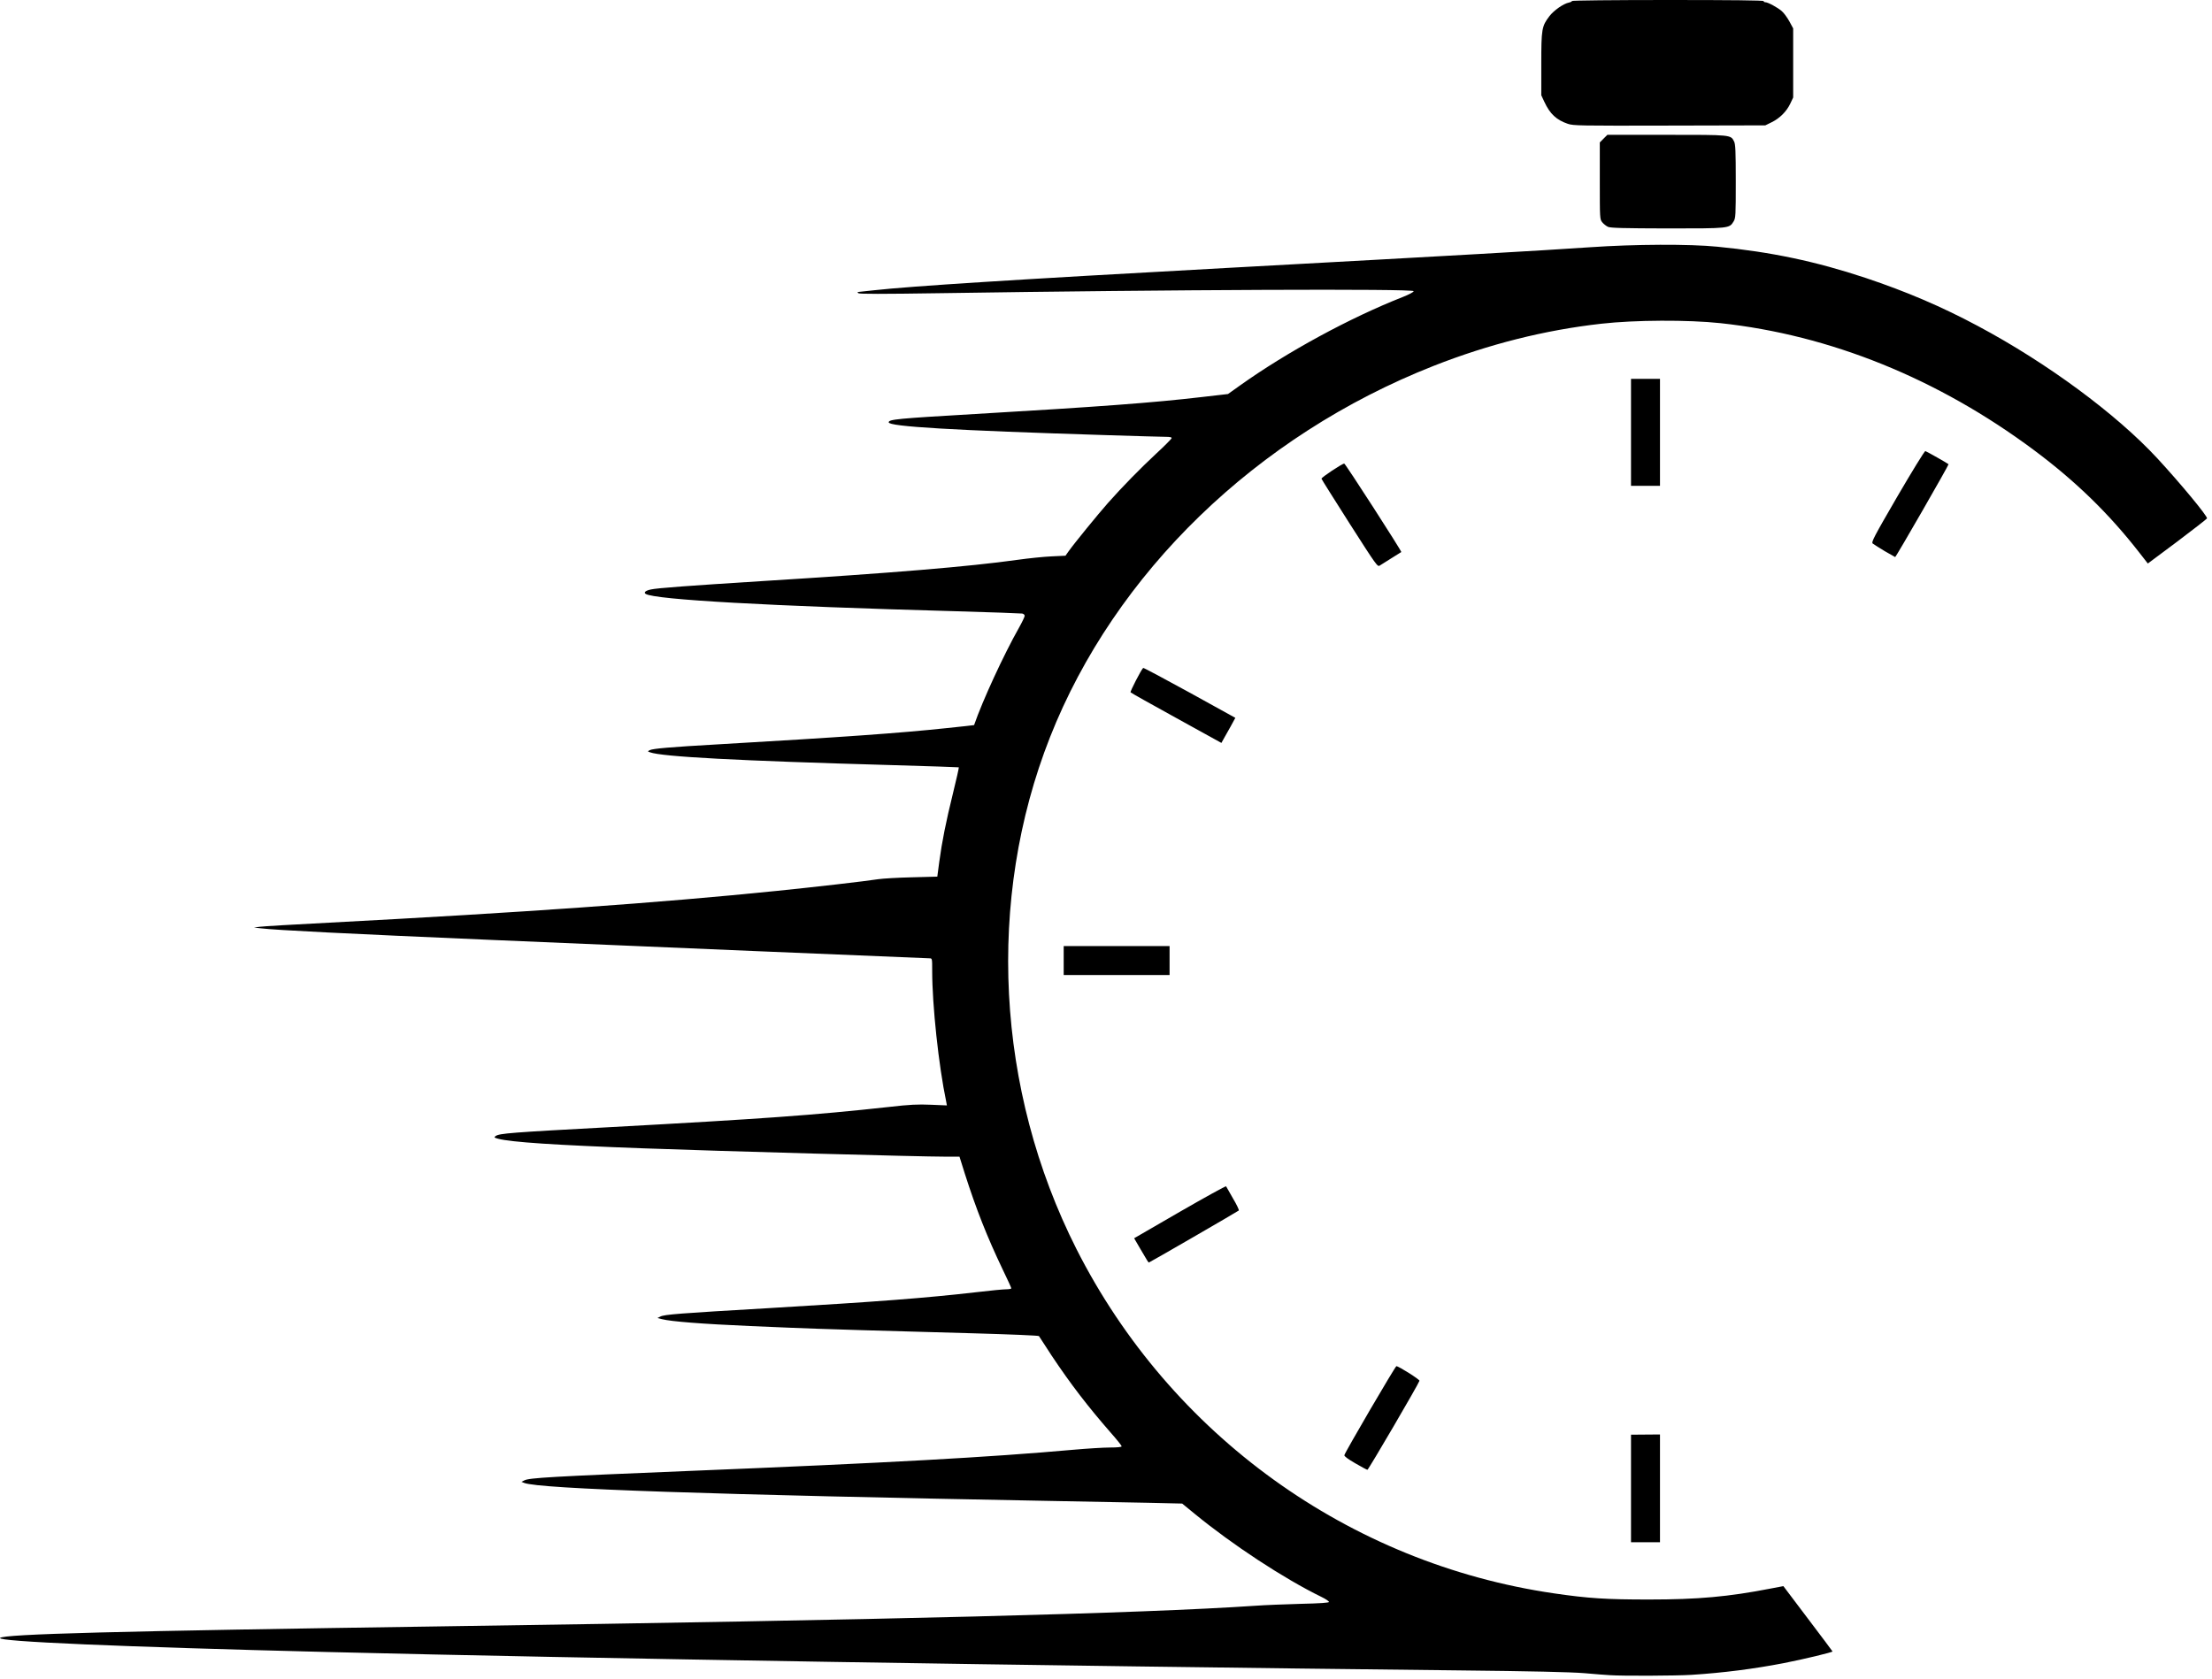
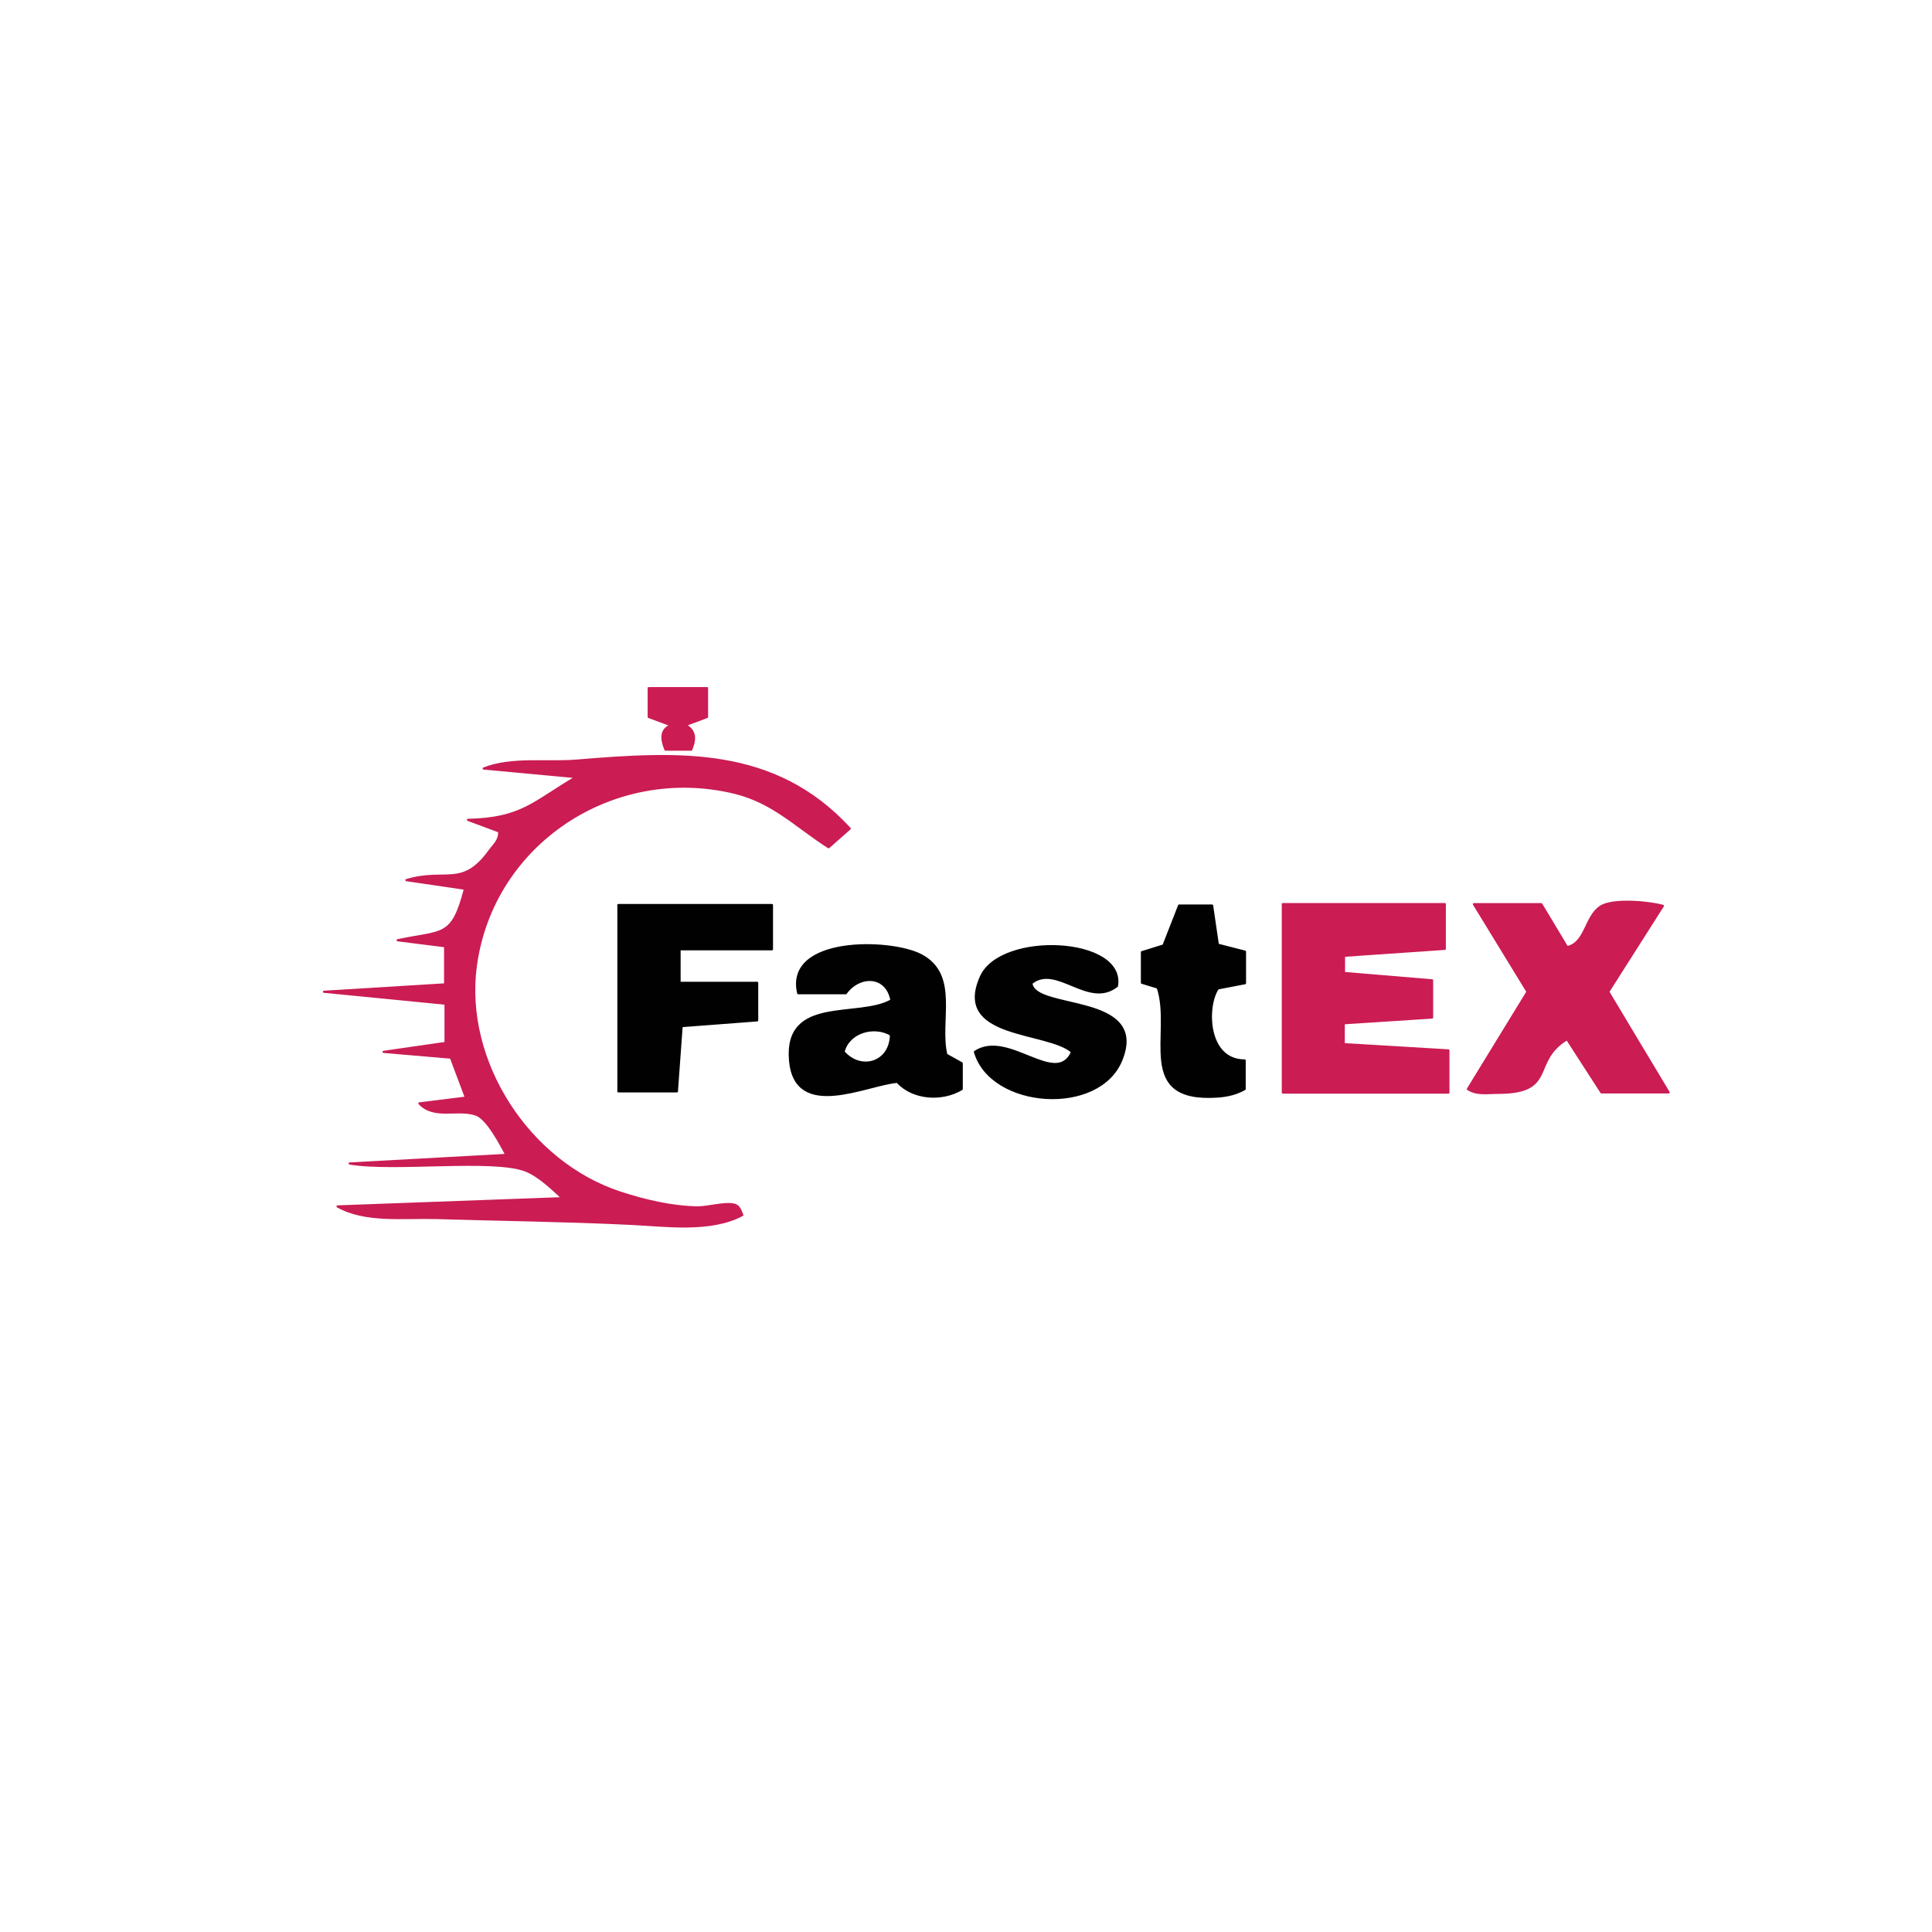
- <svg xmlns="http://www.w3.org/2000/svg" width="336" height="255" viewBox="0 0 336 255" fill="none">
-   <path d="M241.484 37.567C248.324 37.093 256.671 37.06 260.869 37.483C269.012 38.279 275.784 39.701 283.386 42.224C289.548 44.289 294.882 46.558 300.418 49.52C310.931 55.124 321.462 62.895 327.709 69.65C331.197 73.426 335.345 78.437 335.243 78.759C335.208 78.844 333.177 80.435 330.723 82.28L326.253 85.615L324.933 83.922C320.328 78.013 315.265 73.087 308.95 68.381C294.357 57.512 278.002 50.891 261.326 49.097C256.4 48.572 248.358 48.606 243.245 49.182C234.645 50.147 226.129 52.297 217.782 55.581C190.864 66.179 169.346 87.02 159.492 112.009C149.774 136.659 151.264 165.558 163.521 189.785C177.81 217.991 204.915 237.545 236.066 242.082C241.264 242.844 244.007 243.014 250.457 243.014C257.974 243.014 262.579 242.59 268.928 241.354L270.892 240.982L274.6 245.892C276.648 248.583 278.324 250.836 278.357 250.903C278.405 251.022 273.989 252.088 270.942 252.681C266.388 253.561 261.733 254.153 256.976 254.458C254.555 254.61 246.478 254.644 244.531 254.509C244.107 254.492 242.364 254.356 240.638 254.204C238.437 254.035 232.748 253.9 221.422 253.781C156.631 253.07 88.978 251.969 49.582 250.987C18.346 250.209 -0.547 249.396 0.012 248.854C0.642 248.262 17.219 247.822 67.02 247.094C135.435 246.095 173.104 245.147 190.694 243.962C192.049 243.86 195.113 243.742 197.517 243.674C200.564 243.606 201.868 243.504 201.868 243.386C201.867 243.267 201.359 242.928 200.733 242.624C195.011 239.831 187.189 234.684 181.45 229.978L179.571 228.437L174.34 228.318C171.462 228.268 165.079 228.133 160.136 228.048C107.89 227.083 81.969 226.202 79.633 225.305L79.21 225.136L79.65 224.915C80.379 224.526 83.701 224.34 104.774 223.477C135.13 222.241 150.164 221.411 163.064 220.26C165.147 220.074 167.652 219.921 168.617 219.921C169.751 219.921 170.378 219.853 170.378 219.734C170.376 219.63 169.632 218.7 168.719 217.669C165.248 213.691 162.641 210.304 159.763 205.987C158.731 204.415 157.853 203.062 157.816 202.991C157.783 202.907 153.279 202.72 147.776 202.567C136.789 202.28 123.179 201.874 120.012 201.722C118.894 201.671 116.185 201.552 114.001 201.468C106.569 201.146 101.897 200.773 100.542 200.418L99.864 200.248L100.305 200.028C100.897 199.707 103.183 199.538 116.541 198.759C133.437 197.76 140.53 197.218 148.487 196.304C150.468 196.067 152.432 195.881 152.855 195.881C153.278 195.881 153.616 195.813 153.617 195.729C153.617 195.661 153.025 194.34 152.28 192.816C149.944 187.924 148.284 183.725 146.558 178.324L145.745 175.733H143.696C139.616 175.733 109.634 174.904 97.664 174.464C84.289 173.973 77.635 173.533 75.654 173.008C75.045 172.839 75.011 172.805 75.282 172.602C75.841 172.195 77.552 172.06 92.669 171.247C115.728 169.994 123.753 169.418 134.994 168.183C138.228 167.81 139.43 167.76 141.411 167.845L143.832 167.946L143.73 167.387C142.579 161.918 141.597 152.709 141.597 147.512C141.597 145.633 141.597 145.599 141.208 145.599C140.819 145.599 93.144 143.6 74.724 142.805C52.935 141.874 41.879 141.315 39.661 141.044L38.578 140.926L39.425 140.807C39.902 140.739 44.658 140.451 50.006 140.181C79.566 138.623 99.983 137.184 117.979 135.355C123.939 134.746 131.32 133.9 133.386 133.578C134.046 133.477 136.332 133.341 138.465 133.29L142.376 133.188L142.664 131.005C143.087 127.856 143.679 124.893 144.763 120.491C145.287 118.376 145.677 116.616 145.644 116.58C145.61 116.563 141.005 116.394 135.418 116.241C112.022 115.581 100.56 114.972 98.731 114.295C98.358 114.159 98.358 114.159 98.696 113.973C99.137 113.736 101.812 113.499 109.007 113.093C128.002 111.992 136.67 111.383 143.798 110.621C146.081 110.384 147.942 110.181 147.963 110.164C149.233 106.473 152.466 99.464 154.785 95.367C155.259 94.521 155.649 93.709 155.649 93.556C155.649 93.42 155.48 93.251 155.276 93.217C155.055 93.183 150.467 93.014 145.067 92.861C116.829 92.083 99.493 91.101 98.087 90.237C97.731 90.017 98.053 89.729 98.865 89.56C99.813 89.34 104.724 88.984 115.694 88.29C135.57 87.054 147.167 86.089 154.549 85.057C156.225 84.82 158.544 84.582 159.712 84.531L161.846 84.43L162.336 83.736C163.267 82.433 166.771 78.15 168.278 76.439C170.496 73.934 173.222 71.157 175.711 68.838C176.93 67.721 177.929 66.688 177.963 66.586C178.014 66.434 177.742 66.366 177.031 66.366C176.488 66.366 172.477 66.247 168.093 66.111C144.766 65.383 134.996 64.808 134.994 64.165C134.994 63.708 136.315 63.59 148.2 62.895C166.704 61.812 175.22 61.185 182.567 60.321L186.529 59.864L188.408 58.527C195.519 53.465 205.034 48.284 213.093 45.118C214.024 44.746 214.734 44.374 214.734 44.238C214.734 43.849 178.064 44.001 142.884 44.543C133.928 44.678 130.508 44.678 130.372 44.543C130.237 44.408 130.237 44.356 130.372 44.356C130.474 44.356 131.54 44.238 132.742 44.102C138.38 43.476 154.041 42.477 186.208 40.717C223.42 38.685 232.884 38.143 241.484 37.567ZM252.15 234.311H247.748V217.974L249.949 217.956L252.15 217.939V234.311ZM212.111 207.562C212.486 207.581 215.666 209.594 215.615 209.78C215.497 210.254 207.861 223.308 207.709 223.308C207.623 223.307 206.777 222.85 205.847 222.309C204.78 221.699 204.172 221.242 204.205 221.09C204.324 220.599 211.942 207.562 212.111 207.562ZM186.242 180.237C186.276 180.322 186.75 181.152 187.292 182.083C187.851 183.014 188.24 183.843 188.172 183.911C188.037 184.046 174.643 191.799 174.51 191.817C174.476 191.817 174.34 191.648 174.222 191.445C174.086 191.225 173.595 190.396 173.121 189.583L172.274 188.127L179.232 184.098C183.059 181.897 186.208 180.153 186.242 180.237ZM177.658 148.138H161.574V143.736H177.658V148.138ZM173.646 101.478C173.705 101.432 176.868 103.122 180.688 105.219L187.646 109.062L186.936 110.366C186.546 111.077 186.072 111.923 185.869 112.262L185.53 112.872L178.69 109.096C174.936 107.032 171.806 105.273 171.732 105.186C171.631 105.084 173.307 101.816 173.646 101.478ZM204.188 70.43C204.357 70.43 212.945 83.768 212.856 83.872C212.823 83.889 212.145 84.313 211.366 84.804C210.605 85.278 209.792 85.785 209.589 85.921C209.25 86.158 209.115 85.971 205.001 79.538C202.684 75.885 200.755 72.839 200.734 72.732C200.684 72.546 203.88 70.431 204.188 70.43ZM292.461 68.533C292.65 68.586 295.83 70.379 295.982 70.531C296.053 70.624 287.99 84.651 287.872 84.634C287.818 84.615 287.108 84.209 286.264 83.72C285.434 83.212 284.622 82.704 284.47 82.585C284.216 82.382 284.605 81.636 288.211 75.424C290.446 71.598 292.342 68.499 292.461 68.533ZM252.15 73.815H247.748V57.562H252.15V73.815ZM253.149 20.484C263.035 20.484 262.884 20.468 263.408 21.5C263.611 21.906 263.663 22.905 263.663 27.544C263.663 32.809 263.646 33.131 263.324 33.656C262.681 34.706 262.697 34.706 253.302 34.706C246.564 34.689 244.684 34.638 244.261 34.469C243.973 34.333 243.584 34.028 243.381 33.774C243.008 33.317 243.008 33.199 243.008 27.477V21.636L244.159 20.484H253.149ZM253.335 0C262.924 2.53339e-07 267.884 0.051 267.895 0.169C267.895 0.27 268.013 0.339 268.148 0.339C268.555 0.339 270.011 1.135 270.654 1.693C270.976 1.964 271.484 2.675 271.806 3.251L272.381 4.317V14.813L271.941 15.745C271.383 16.93 270.332 17.98 269.113 18.572L268.148 19.046L253.589 19.08C239.926 19.114 238.978 19.097 238.148 18.81C236.405 18.217 235.44 17.302 234.594 15.491L234.119 14.476V9.734C234.119 4.385 234.187 3.996 235.355 2.455C236.016 1.592 237.472 0.559 238.318 0.39C238.572 0.339 238.775 0.237 238.775 0.152C238.777 0.068 245.125 0 253.335 0Z" fill="currentColor" />
+ <svg xmlns="http://www.w3.org/2000/svg" viewBox="0 0 225 225" width="225" height="225">
+   <path d="M82.34 80.14C82.34 81.26 82.34 82.38 82.34 83.5C81.5 83.81 80.67 84.13 79.83 84.44C80.95 85.09 81.05 85.96 80.5 87.3C79.5 87.3 78.5 87.3 77.5 87.3C76.99 86.09 76.9 84.93 78.17 84.47C77.3 84.15 76.43 83.82 75.55 83.5C75.55 82.38 75.55 81.26 75.55 80.14C77.82 80.14 80.08 80.14 82.34 80.14ZM98.96 96.5C98.14 97.22 97.32 97.95 96.5 98.67C92.76 96.29 90.06 93.41 85.5 92.31C71.47 88.94 57.34 98.17 55.41 112.51C53.92 123.64 61.58 135.41 72.24 138.89C75.09 139.82 78.16 140.55 81.17 140.61C82.44 140.64 84.31 140.03 85.49 140.29C86.1 140.43 86.23 141 86.45 141.5C82.75 143.48 77.52 142.72 73.5 142.53C65.95 142.16 58.39 142.08 50.83 141.85C46.97 141.74 42.57 142.33 39.31 140.5C48.04 140.18 56.77 139.86 65.5 139.54C64.3 138.43 62.74 136.9 61.16 136.3C57.36 134.87 45.88 136.38 40.73 135.5C46.81 135.17 52.89 134.83 58.97 134.5C58.32 133.31 56.76 130.25 55.42 129.8C53.22 129.06 50.59 130.36 48.84 128.5C50.65 128.28 52.45 128.06 54.26 127.83C53.67 126.28 53.09 124.72 52.51 123.17C49.9 122.94 47.28 122.72 44.67 122.5C47.07 122.15 49.48 121.8 51.89 121.46C51.89 119.93 51.89 118.41 51.89 116.89C47.17 116.43 42.45 115.96 37.73 115.5C42.43 115.21 47.13 114.93 51.84 114.64C51.84 113.16 51.84 111.68 51.84 110.2C49.99 109.97 48.15 109.73 46.31 109.5C51.6 108.38 52.66 109.28 54.15 103.5C51.88 103.17 49.6 102.83 47.33 102.5C51.85 101.13 53.82 103.47 56.97 99.13C57.54 98.35 58.2 97.85 58.13 96.83C56.92 96.38 55.71 95.93 54.5 95.48C60.75 95.35 62.11 93.44 67.09 90.5C63.51 90.17 59.92 89.83 56.33 89.5C59.6 88.21 63.7 88.87 67.17 88.58C79.01 87.61 90.17 86.93 98.96 96.5ZM168.26 105.29C168.26 107.03 168.26 108.76 168.26 110.5C164.35 110.77 160.43 111.04 156.52 111.31C156.52 111.98 156.52 112.64 156.52 113.31C159.94 113.6 163.36 113.88 166.78 114.17C166.78 115.61 166.78 117.06 166.78 118.5C163.35 118.72 159.92 118.94 156.49 119.17C156.49 119.98 156.49 120.79 156.49 121.6C160.56 121.84 164.62 122.09 168.68 122.33C168.68 123.97 168.68 125.61 168.68 127.24C162.25 127.24 155.83 127.24 149.4 127.24C149.4 119.92 149.4 112.61 149.4 105.29C155.69 105.29 161.97 105.29 168.26 105.29ZM179.5 105.3C180.5 106.97 181.5 108.64 182.5 110.3C184.69 109.84 184.62 106.73 186.41 105.58C187.86 104.65 192.08 105.05 193.66 105.5C191.54 108.83 189.42 112.17 187.3 115.5C189.64 119.41 191.98 123.32 194.33 127.22C191.72 127.22 189.11 127.22 186.5 127.22C185.17 125.16 183.83 123.09 182.5 121.02C178.2 123.62 181.32 127.26 174.5 127.27C173.28 127.27 171.96 127.52 170.95 126.83C173.26 123.06 175.58 119.28 177.89 115.5C175.81 112.1 173.73 108.7 171.65 105.3C174.27 105.3 176.88 105.3 179.5 105.3Z" fill="#cb1c54" fill-rule="evenodd" stroke="#cb1c54" stroke-width="0.25" stroke-linejoin="round" />
+   <path d="M89.9 105.4C89.9 107.12 89.9 108.83 89.9 110.55C86.31 110.55 82.73 110.55 79.14 110.55C79.14 111.85 79.14 113.15 79.14 114.46C82.15 114.46 85.17 114.46 88.18 114.46C88.18 115.91 88.18 117.37 88.18 118.83C85.25 119.06 82.31 119.28 79.38 119.5C79.2 122.03 79.01 124.57 78.83 127.1C76.56 127.1 74.29 127.1 72.02 127.1C72.02 119.87 72.02 112.64 72.02 105.4C77.98 105.4 83.94 105.4 89.9 105.4ZM141.16 105.46C141.38 106.98 141.61 108.5 141.83 110.02C142.89 110.29 143.94 110.56 144.99 110.83C144.99 112.06 144.99 113.28 144.99 114.5C143.94 114.7 142.89 114.91 141.83 115.11C140.42 117.17 140.51 123.49 144.95 123.5C144.95 124.61 144.95 125.72 144.95 126.83C143.98 127.38 142.95 127.62 141.83 127.7C132.12 128.38 136.62 120.35 134.83 115.01C134.22 114.82 133.61 114.64 132.99 114.45C132.99 113.26 132.99 112.08 132.99 110.89C133.83 110.63 134.66 110.37 135.5 110.11C136.11 108.56 136.71 107.01 137.32 105.46C138.6 105.46 139.88 105.46 141.16 105.46ZM110.21 122.83C110.81 123.17 111.41 123.5 112 123.83C112 124.83 112 125.83 112 126.83C109.71 128.21 106.32 128 104.5 125.99C100.97 126.26 92.62 130.54 92.01 123.5C91.37 115.97 99.96 118.7 103.82 116.5C103.26 113.49 100.09 113.48 98.5 115.67C96.65 115.67 94.81 115.67 92.96 115.67C91.43 109.11 103.66 109.36 107.25 111.23C111.67 113.54 109.27 118.92 110.21 122.83ZM130.08 114.83C126.76 117.45 123.04 112.13 120.12 114.5C120.4 117.77 133.73 115.65 130.6 123.43C128 129.93 115.43 129.05 113.54 122.5C117.43 119.93 123 126.72 124.86 122.5C121.93 119.97 111.01 120.96 114.24 113.75C116.59 108.51 131.05 109.21 130.08 114.83ZM103.76 120.5C101.78 119.34 98.82 120.18 98.24 122.5C100.28 124.83 103.73 123.77 103.76 120.5Z" fill="#010101" fill-rule="evenodd" stroke="#010101" stroke-width="0.25" stroke-linejoin="round" />
</svg>
